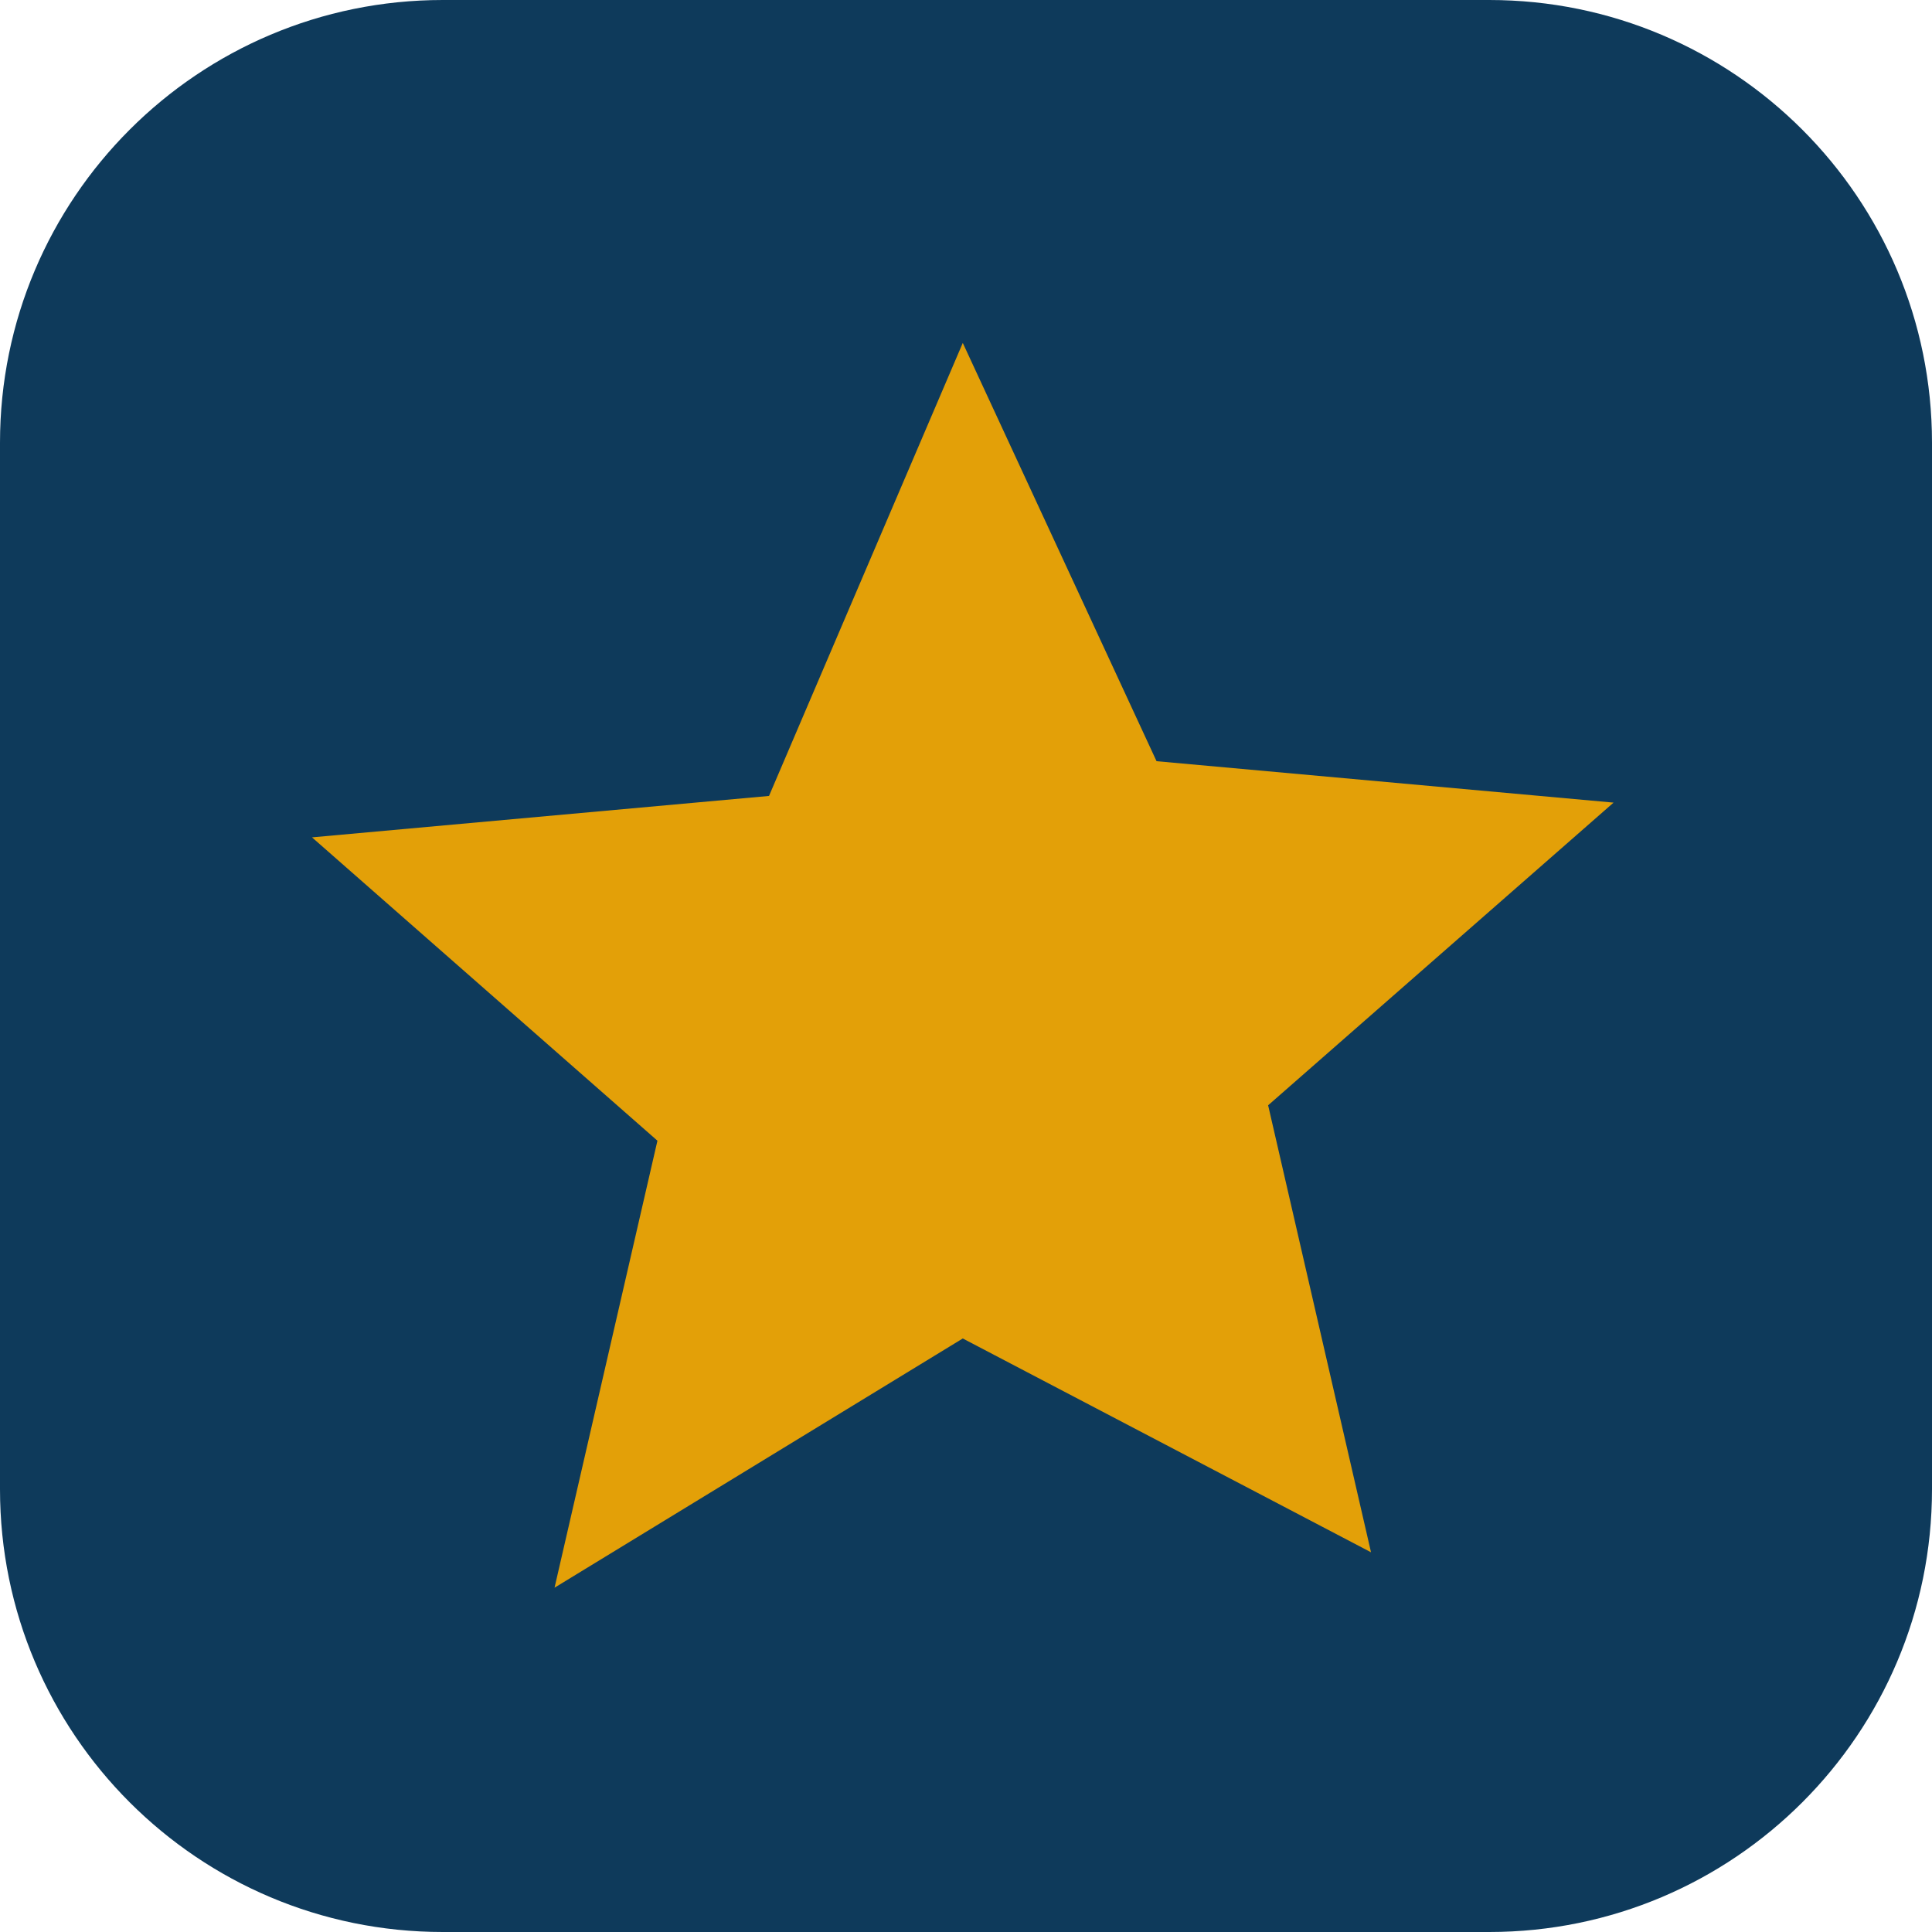
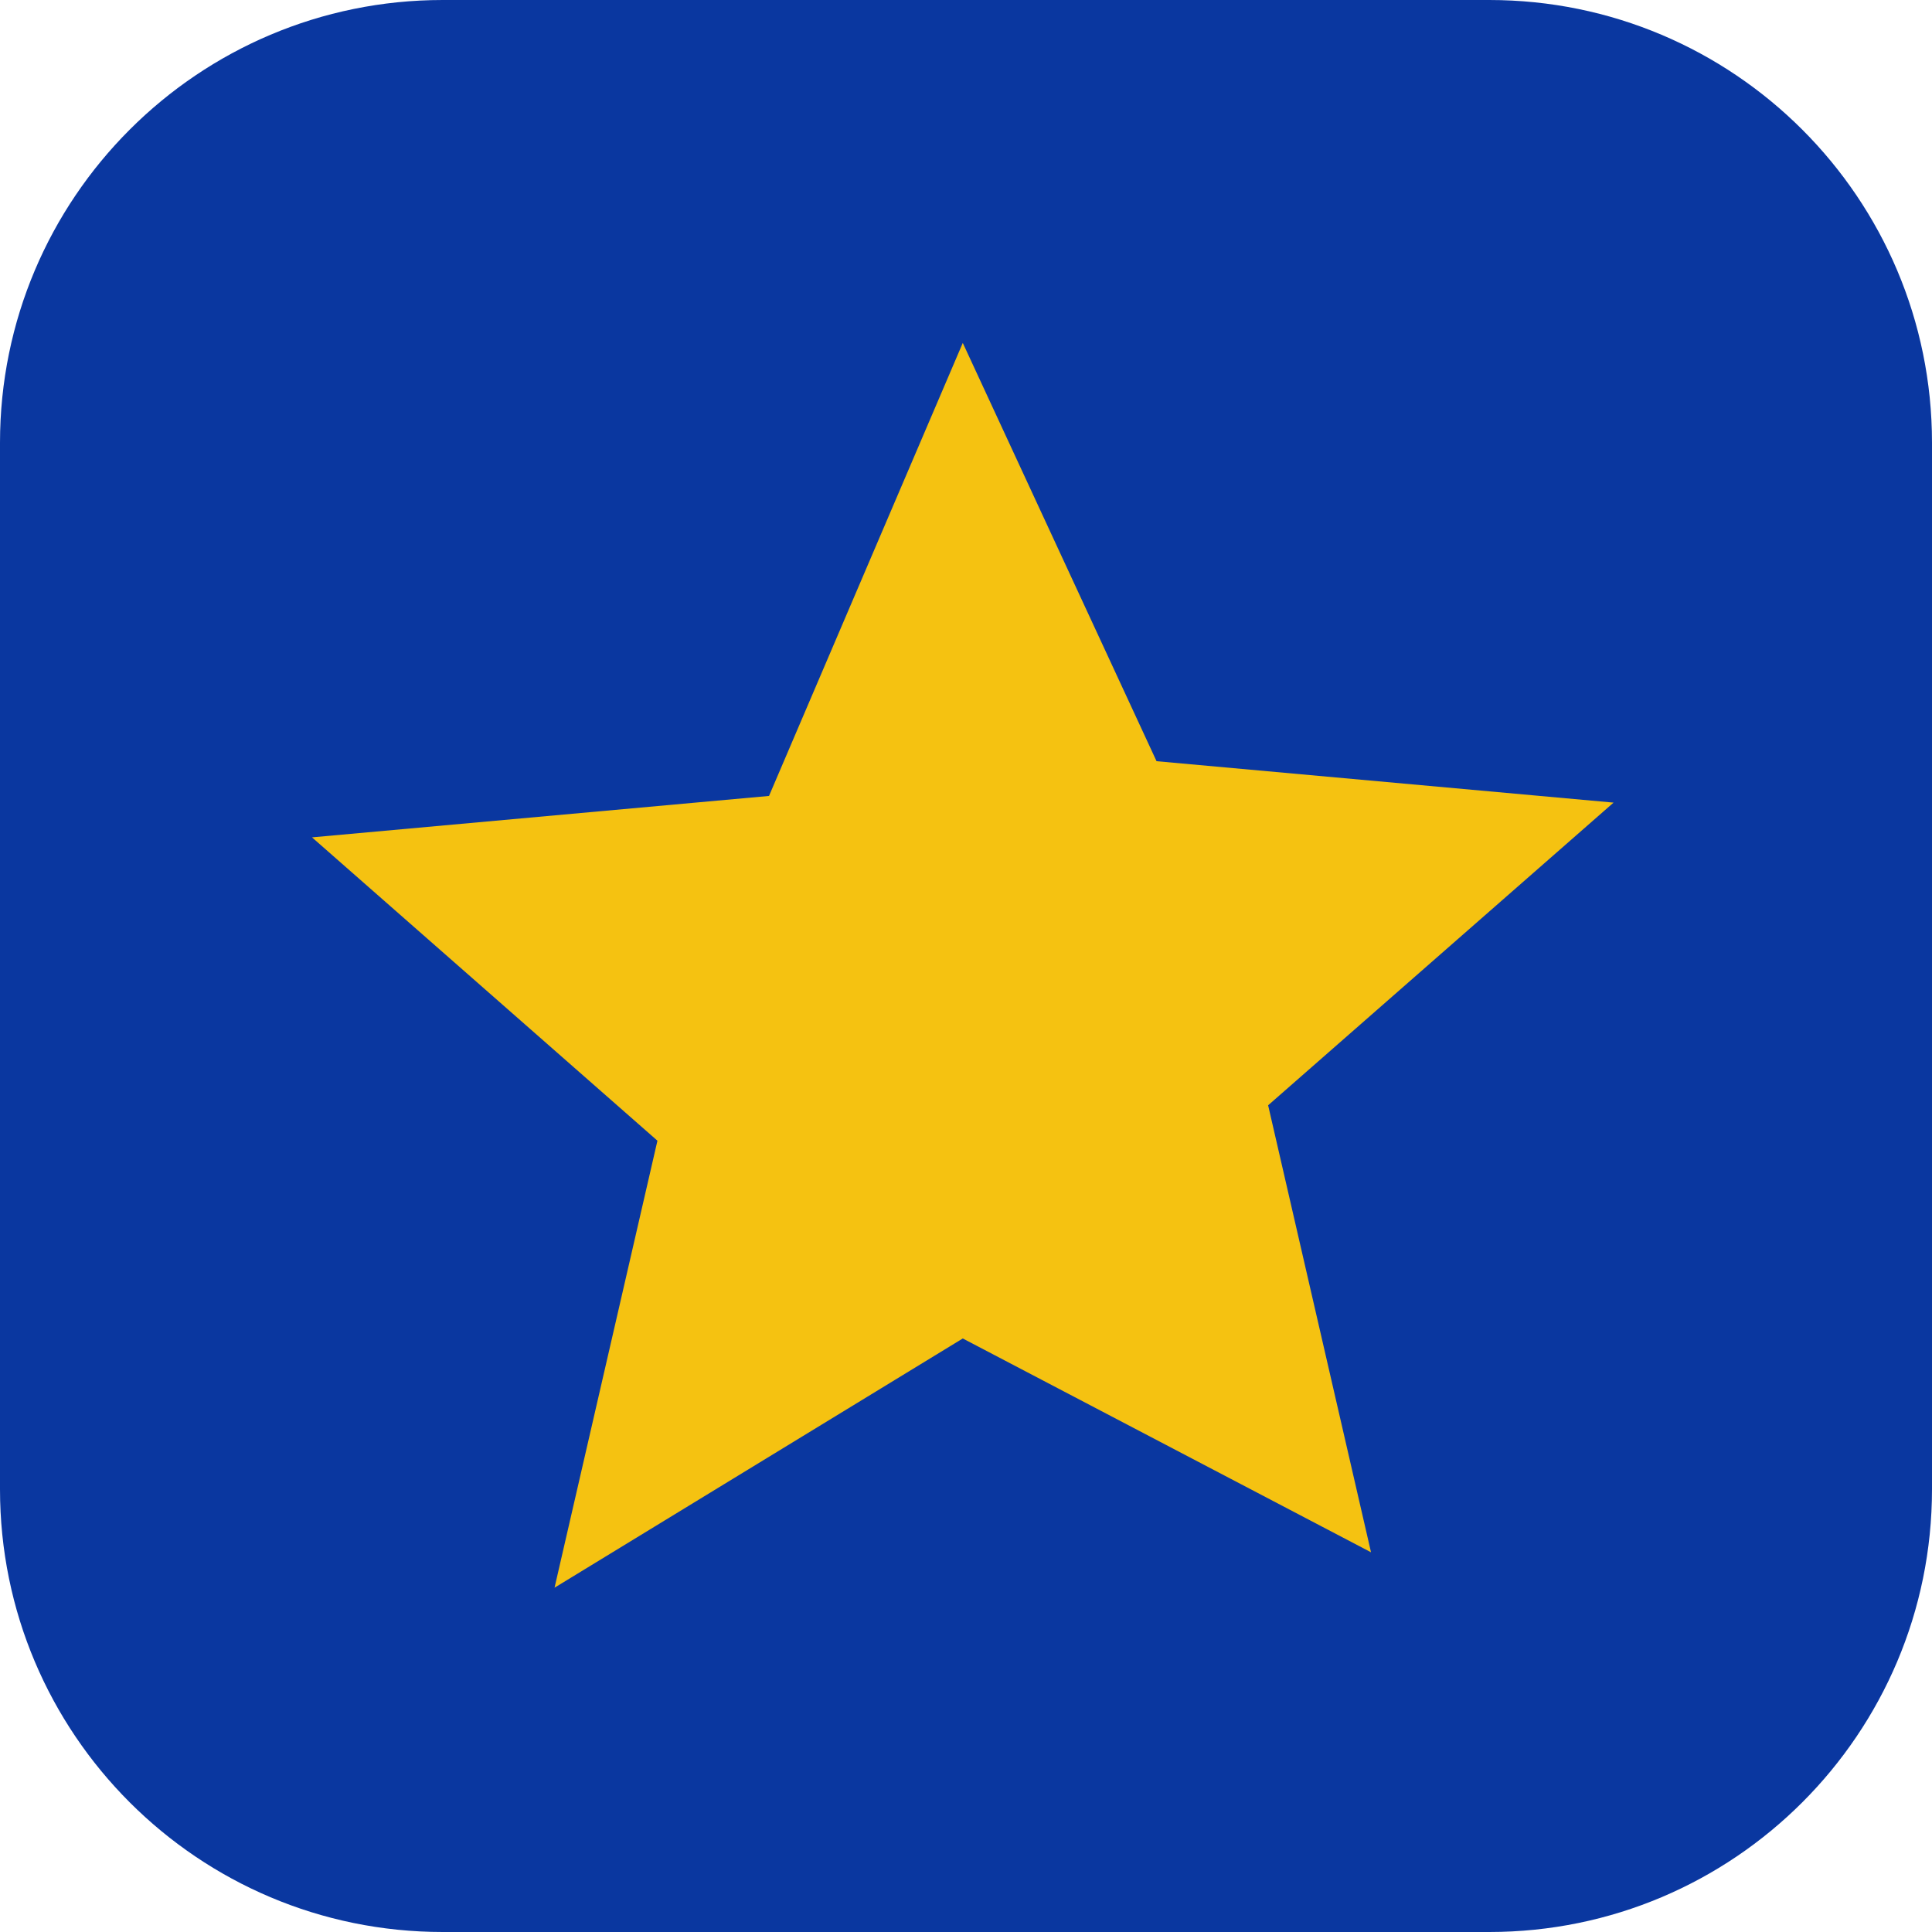
<svg xmlns="http://www.w3.org/2000/svg" viewBox="0 0 24 24" role="img" aria-label="Ayuda Venezuela">
-   <rect width="24" height="24" rx="5.5" fill="#0e3a5b" />
-   <path transform="translate(2 2.6) scale(0.83)" d="M12 2l2.9 6.26 6.84.62-5.17 4.53 1.54 6.69L12 16.9 5.89 20.63l1.54-6.69L2.26 9.4l6.84-.62z" fill="#e3a008" />
+   <rect width="24" height="24" rx="5.5" fill="#0a37a0" />
+   <path transform="translate(2 2.6) scale(0.83)" d="M12 2l2.9 6.26 6.84.62-5.17 4.53 1.54 6.69L12 16.9 5.89 20.63l1.54-6.69L2.26 9.4l6.84-.62z" fill="#f5c211" />
</svg>
